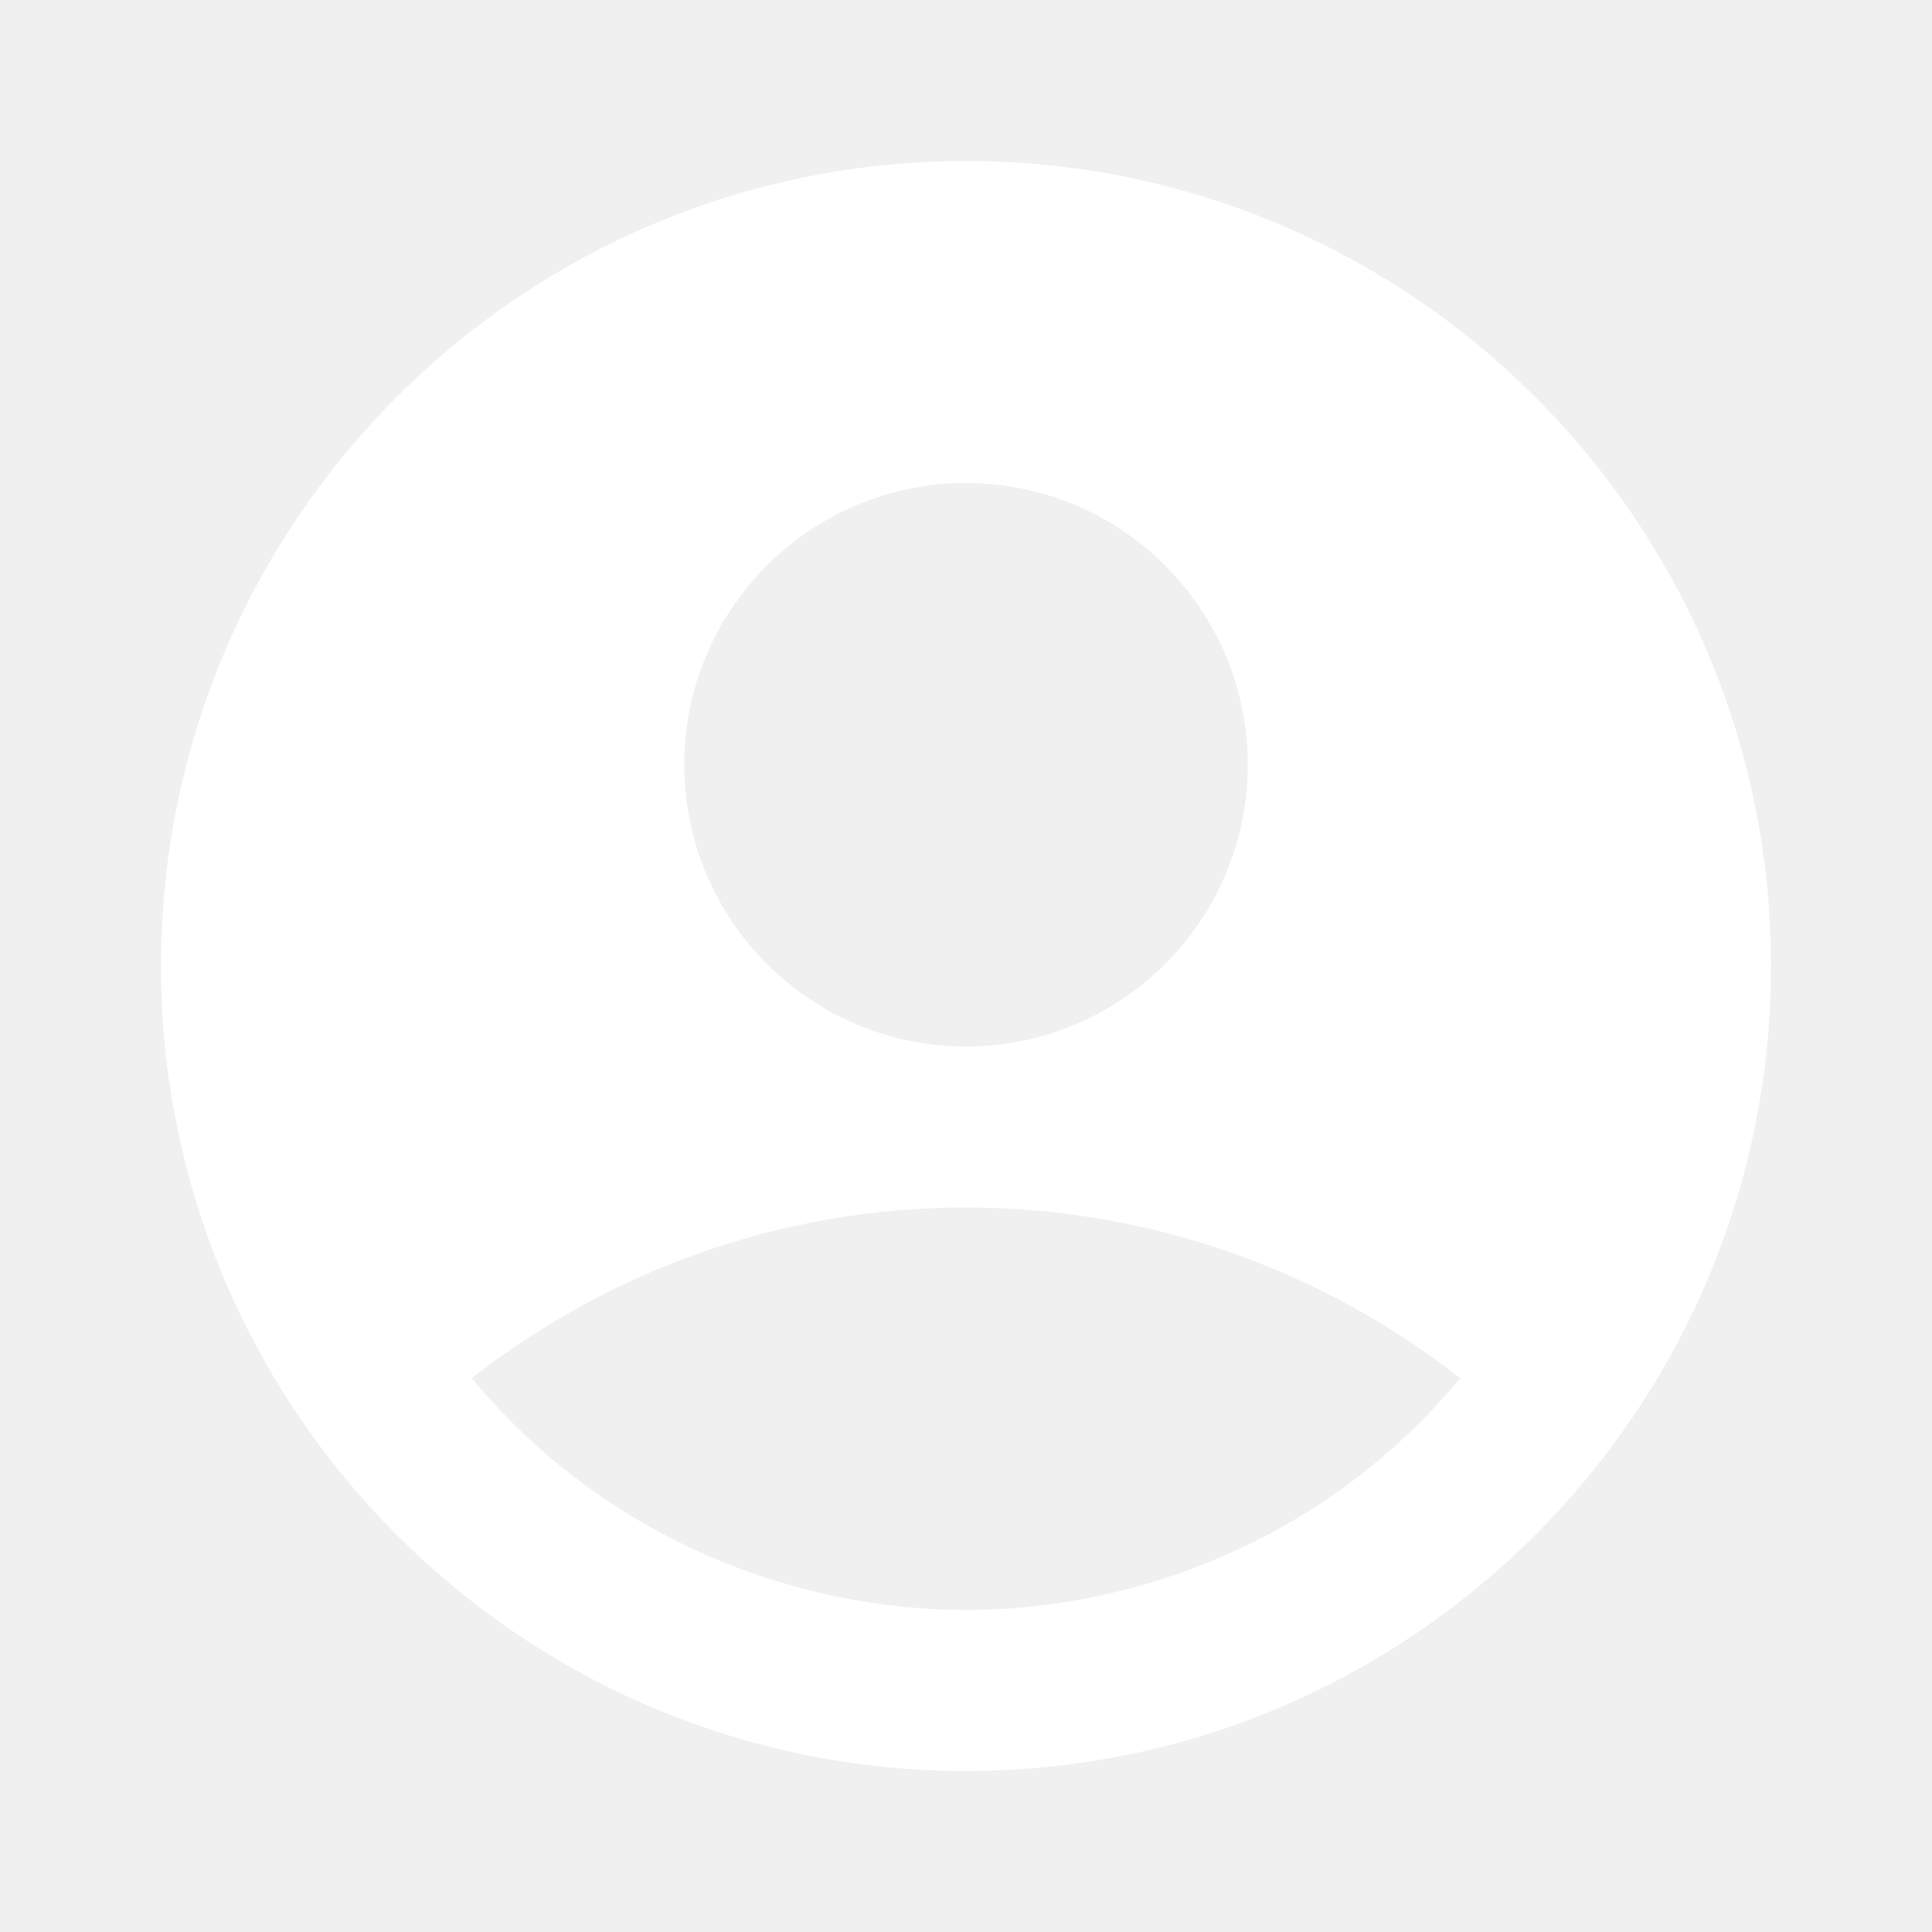
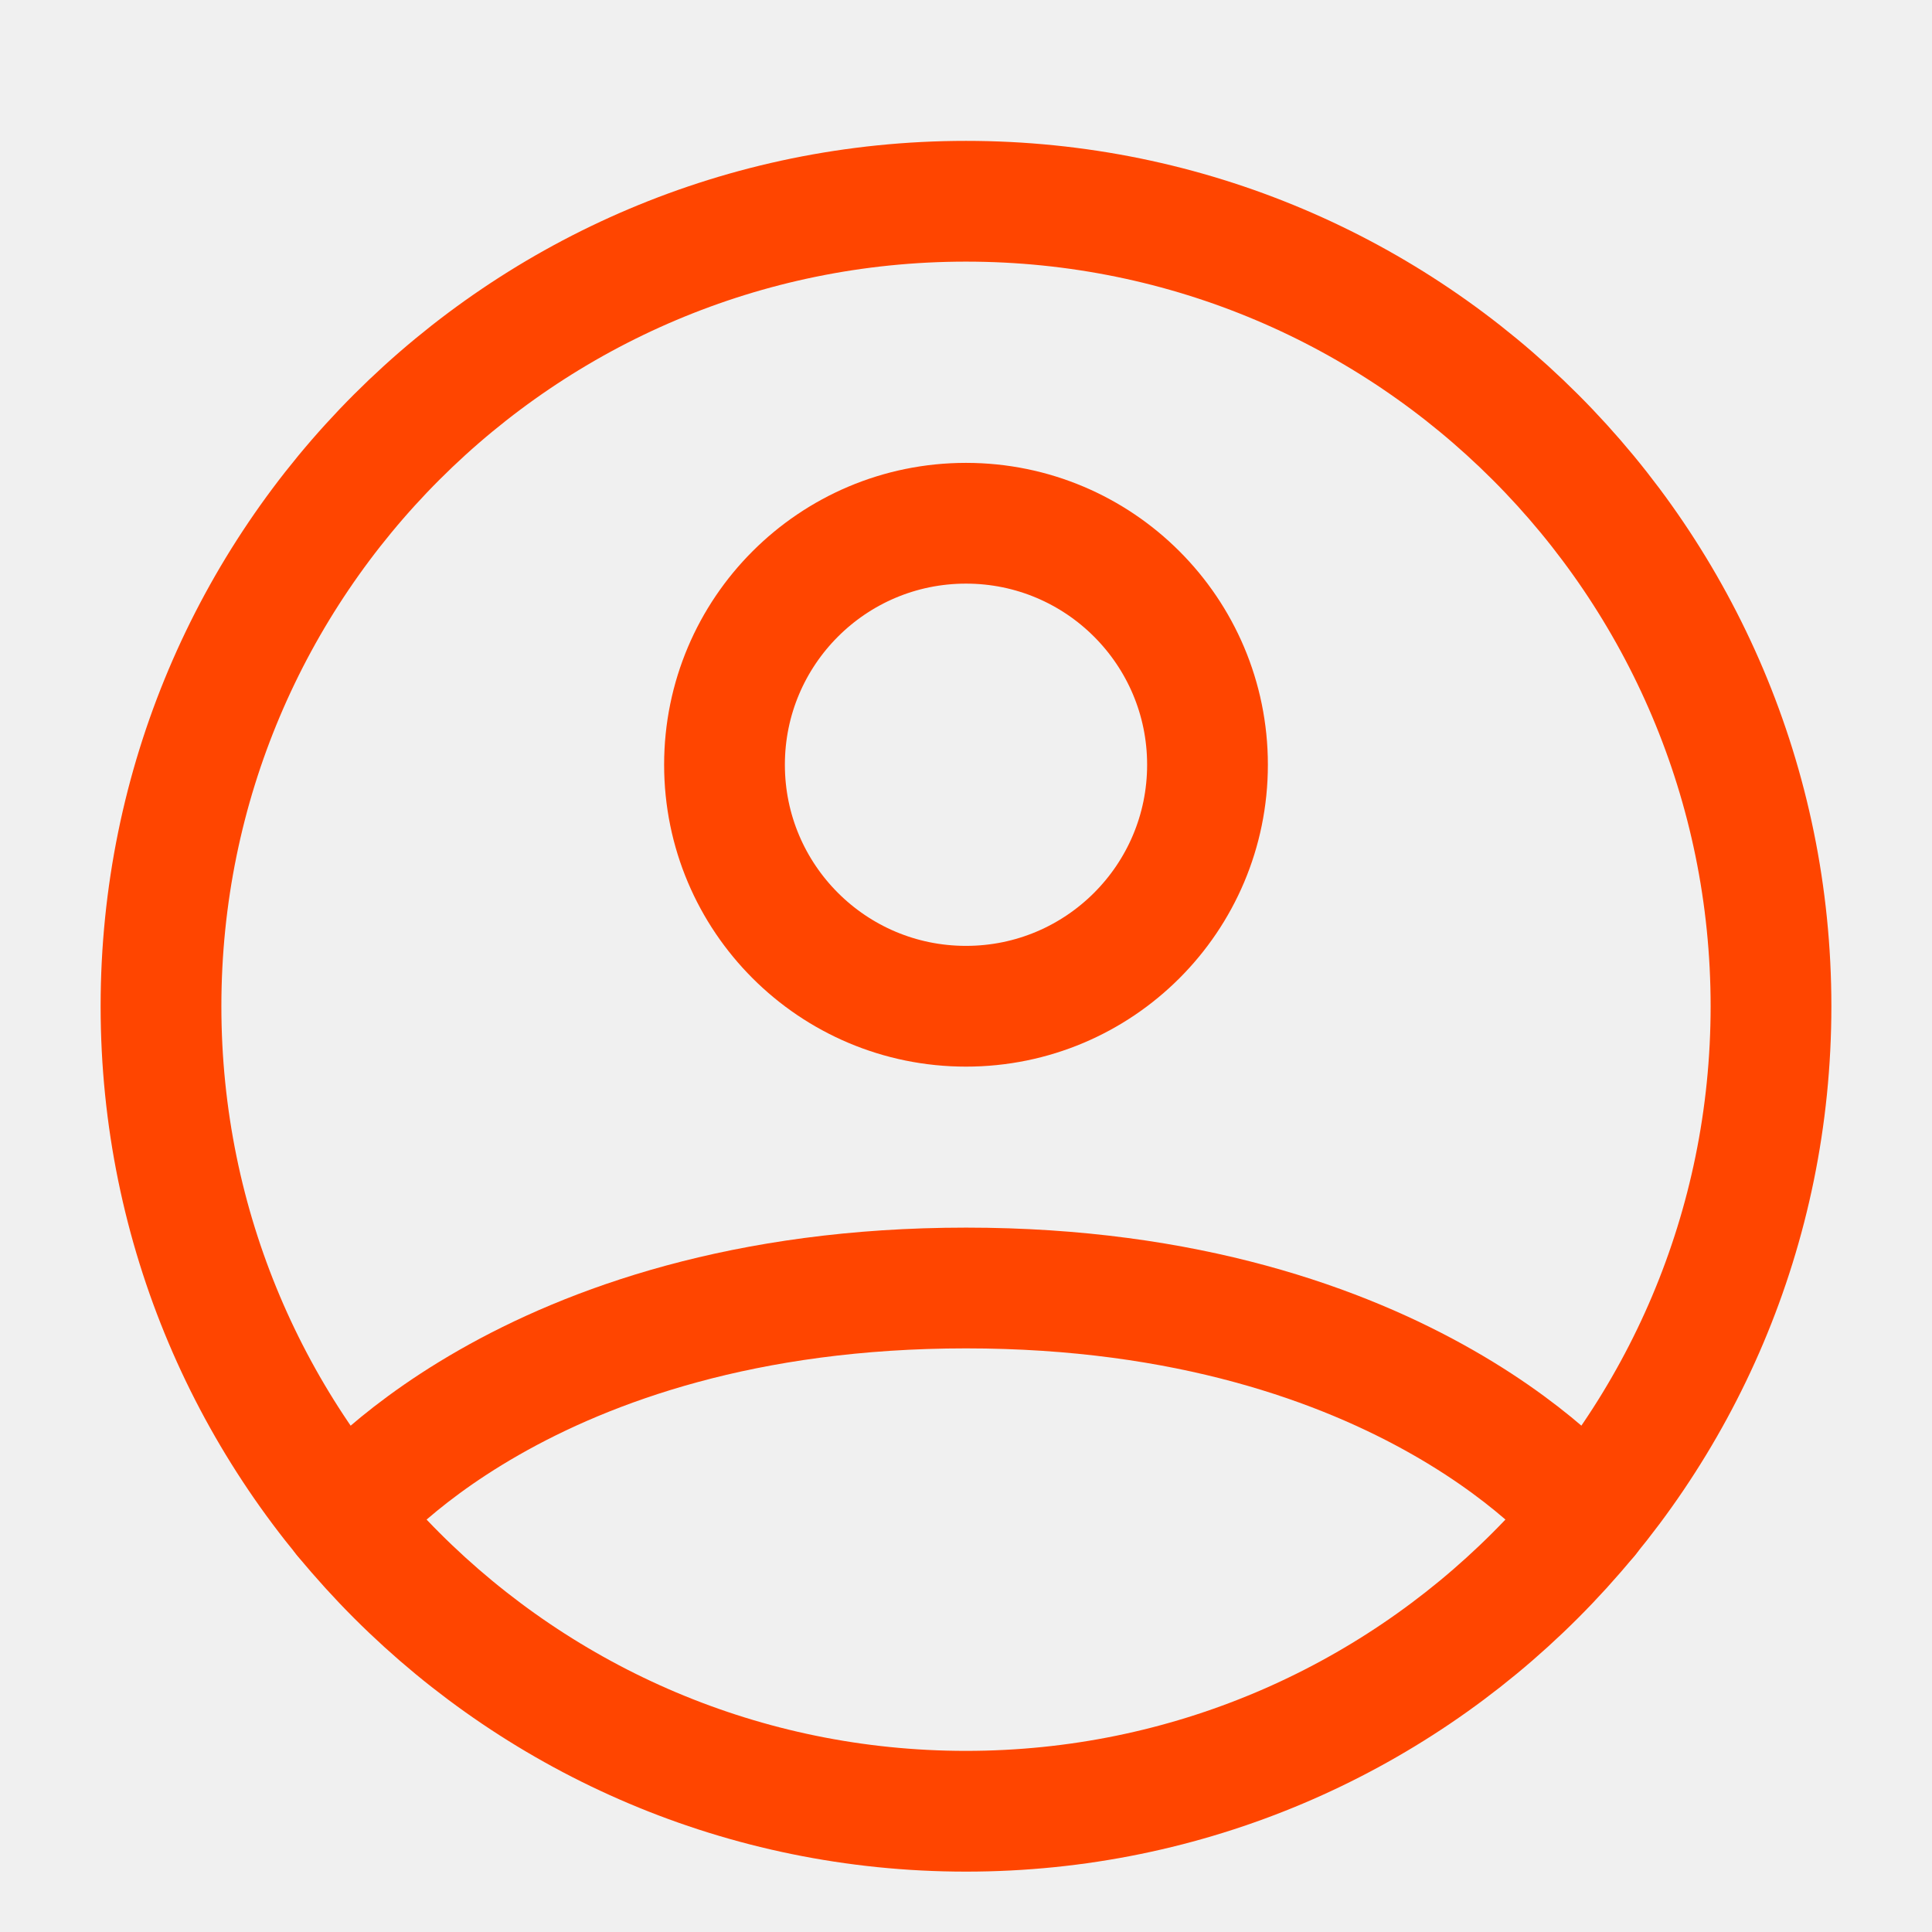
- <svg xmlns="http://www.w3.org/2000/svg" enableBackground="new 0 0 24 24" viewBox="0 0 24 24" width="24" fill="white">
-   <g>
-     <rect fill="none" height="24" width="24" />
-   </g>
-   <g>
-     <path d="M12 2C6.48 2 2 6.48 2 12s4.48 10 10 10 10-4.48 10-10S17.52 2 12 2zm0 4c1.93 0 3.5 1.57 3.5 3.5S13.93 13 12 13s-3.5-1.57-3.5-3.5S10.07 6 12 6zm0 14c-2.03 0-4.43-.82-6.14-2.88C7.55 15.8 9.68 15 12 15s4.45.8 6.14 2.12C16.43 19.18 14.03 20 12 20z" />
-   </g>
+ <svg xmlns="http://www.w3.org/2000/svg" viewBox="0 0 24 24" fill="none">
+   <path d="M12 2.5C6.477 2.5 2 6.977 2 12.5C2 18.023 6.477 22.5 12 22.5C17.523 22.5 22 18.023 22 12.5C22 6.977 17.523 2.5 12 2.5Z" stroke="#FF4500" stroke-width="1.5" stroke-linecap="round" stroke-linejoin="round" />
+   <path d="M4.271 18.846C4.271 18.846 6.501 16 12.001 16C17.5 16 19.73 18.846 19.73 18.846" stroke="#FF4500" stroke-width="1.5" stroke-linecap="round" stroke-linejoin="round" />
+   <path d="M12 12.5C13.657 12.5 15 11.157 15 9.5C15 7.843 13.657 6.5 12 6.5C10.343 6.5 9 7.843 9 9.5C9 11.157 10.343 12.5 12 12.5Z" stroke="#FF4500" stroke-width="1.5" stroke-linecap="round" stroke-linejoin="round" />
</svg>
